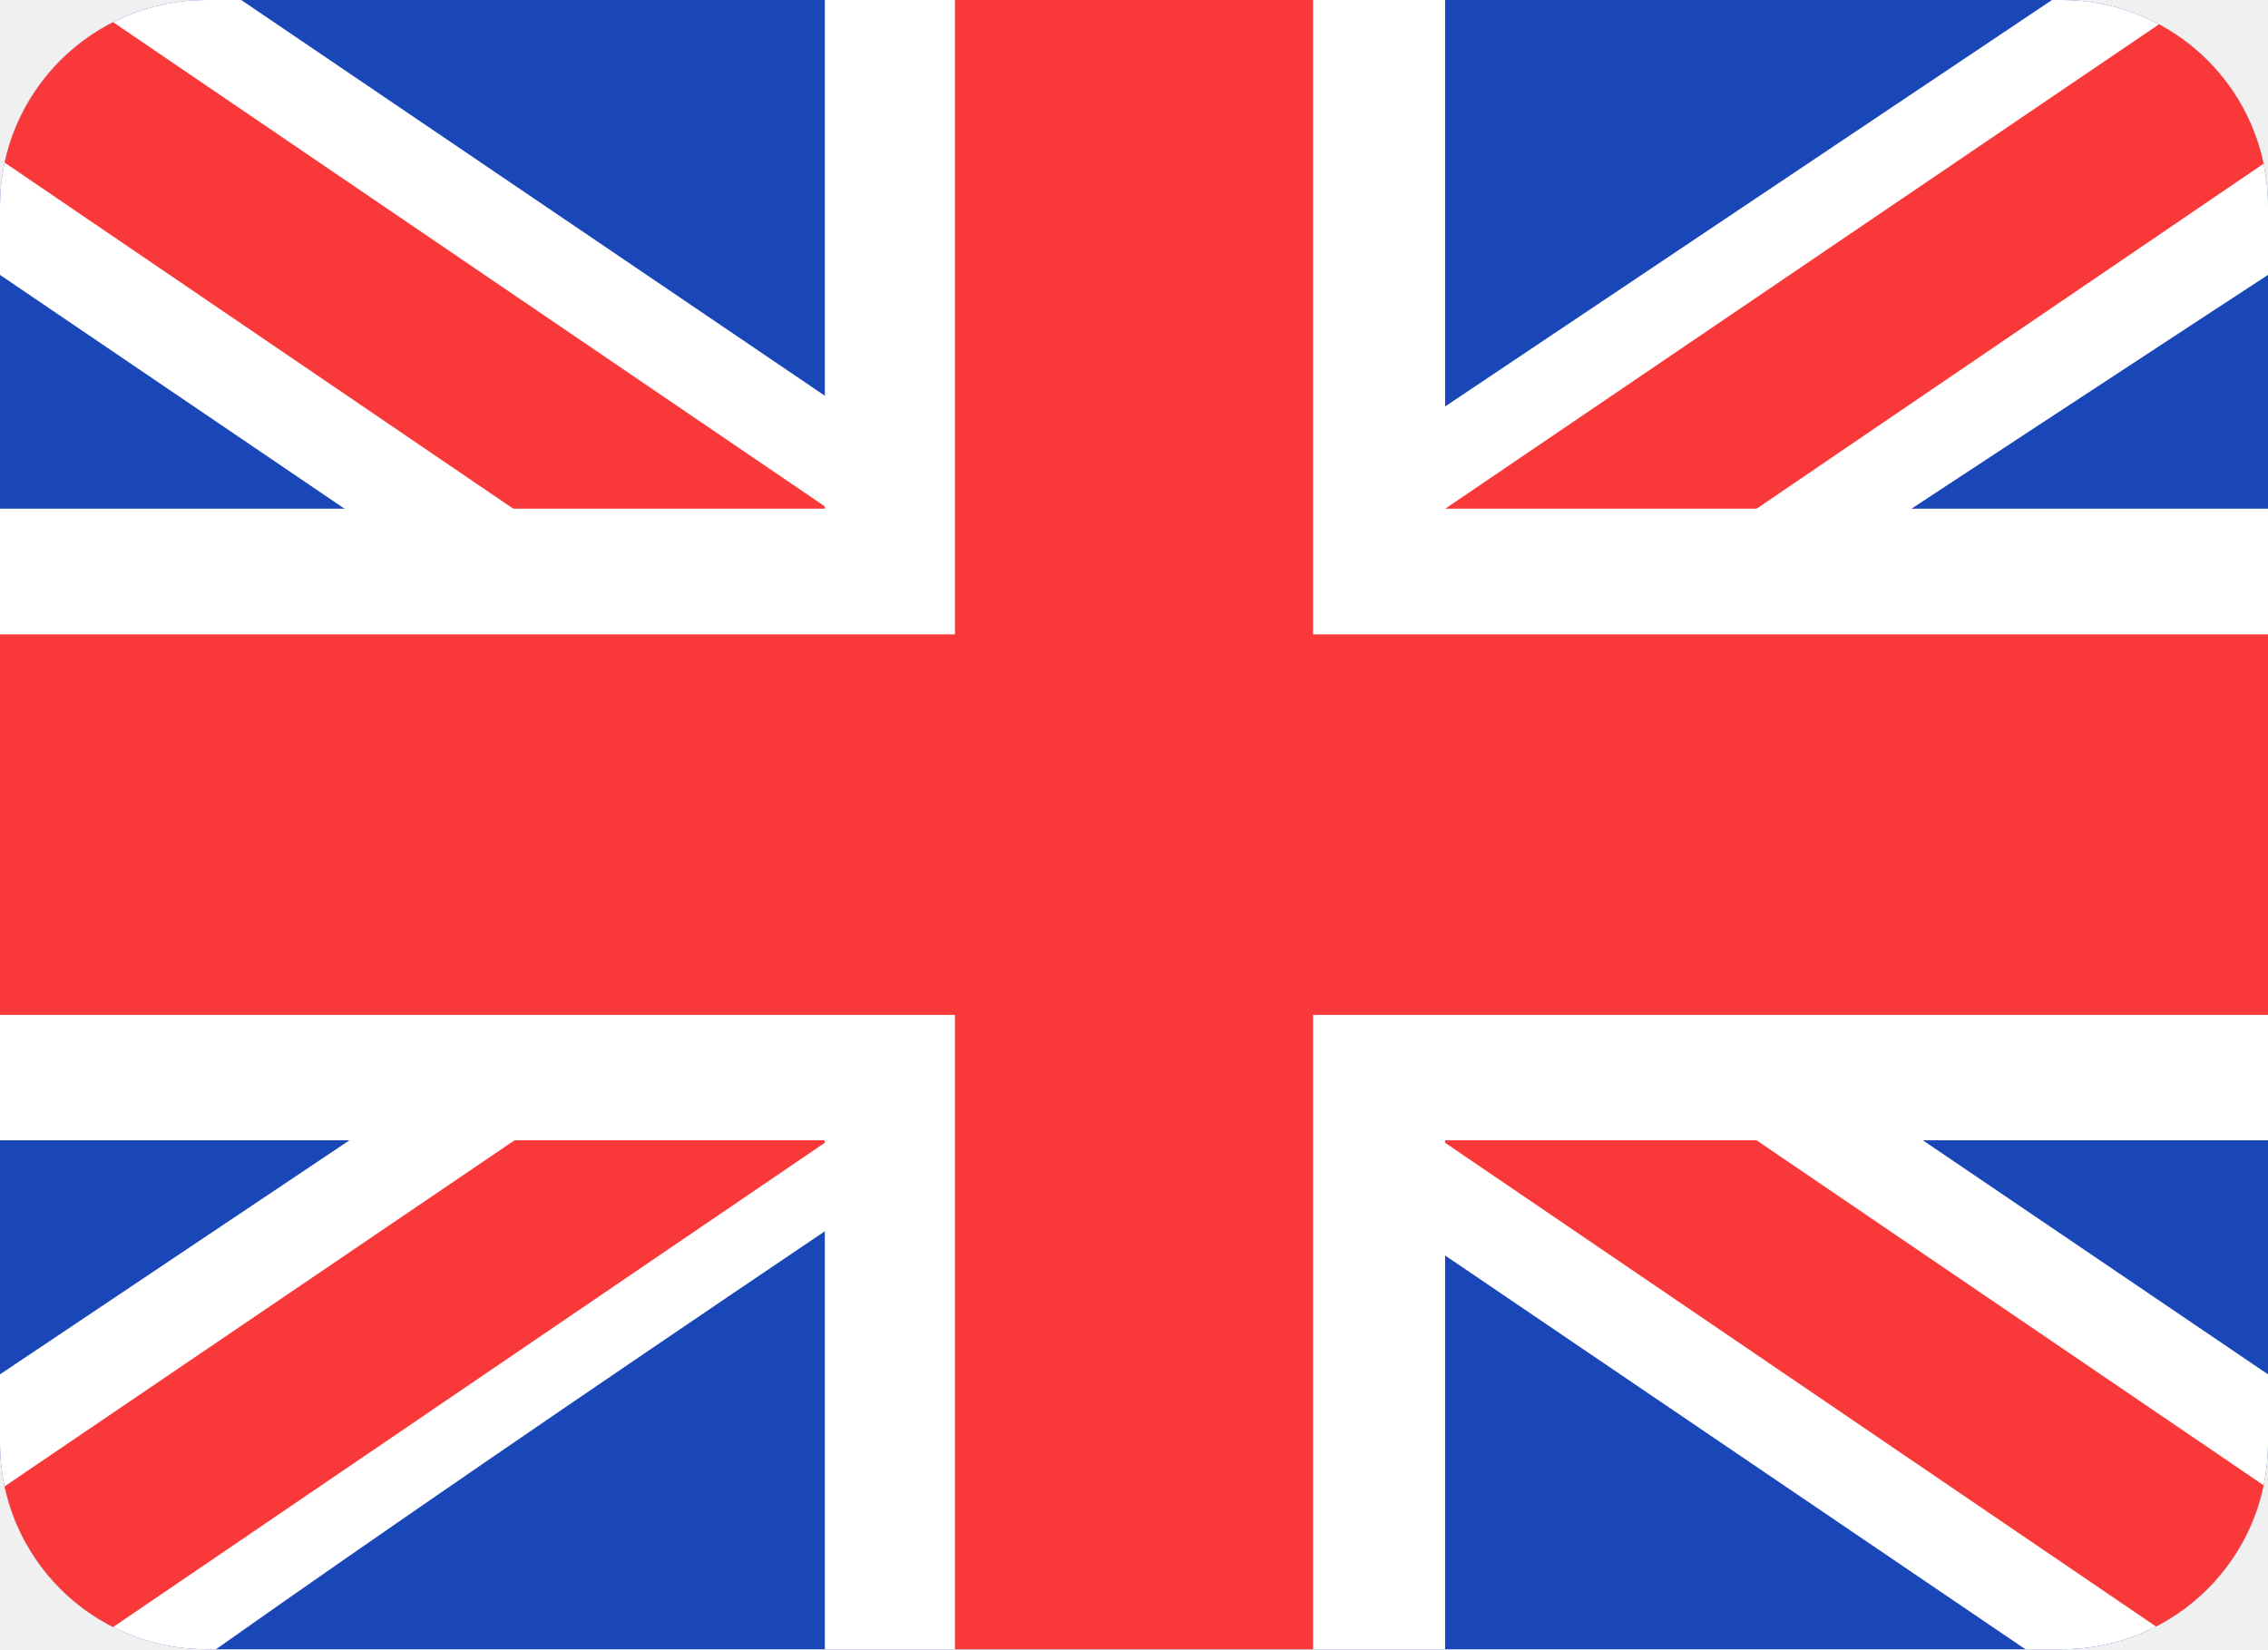
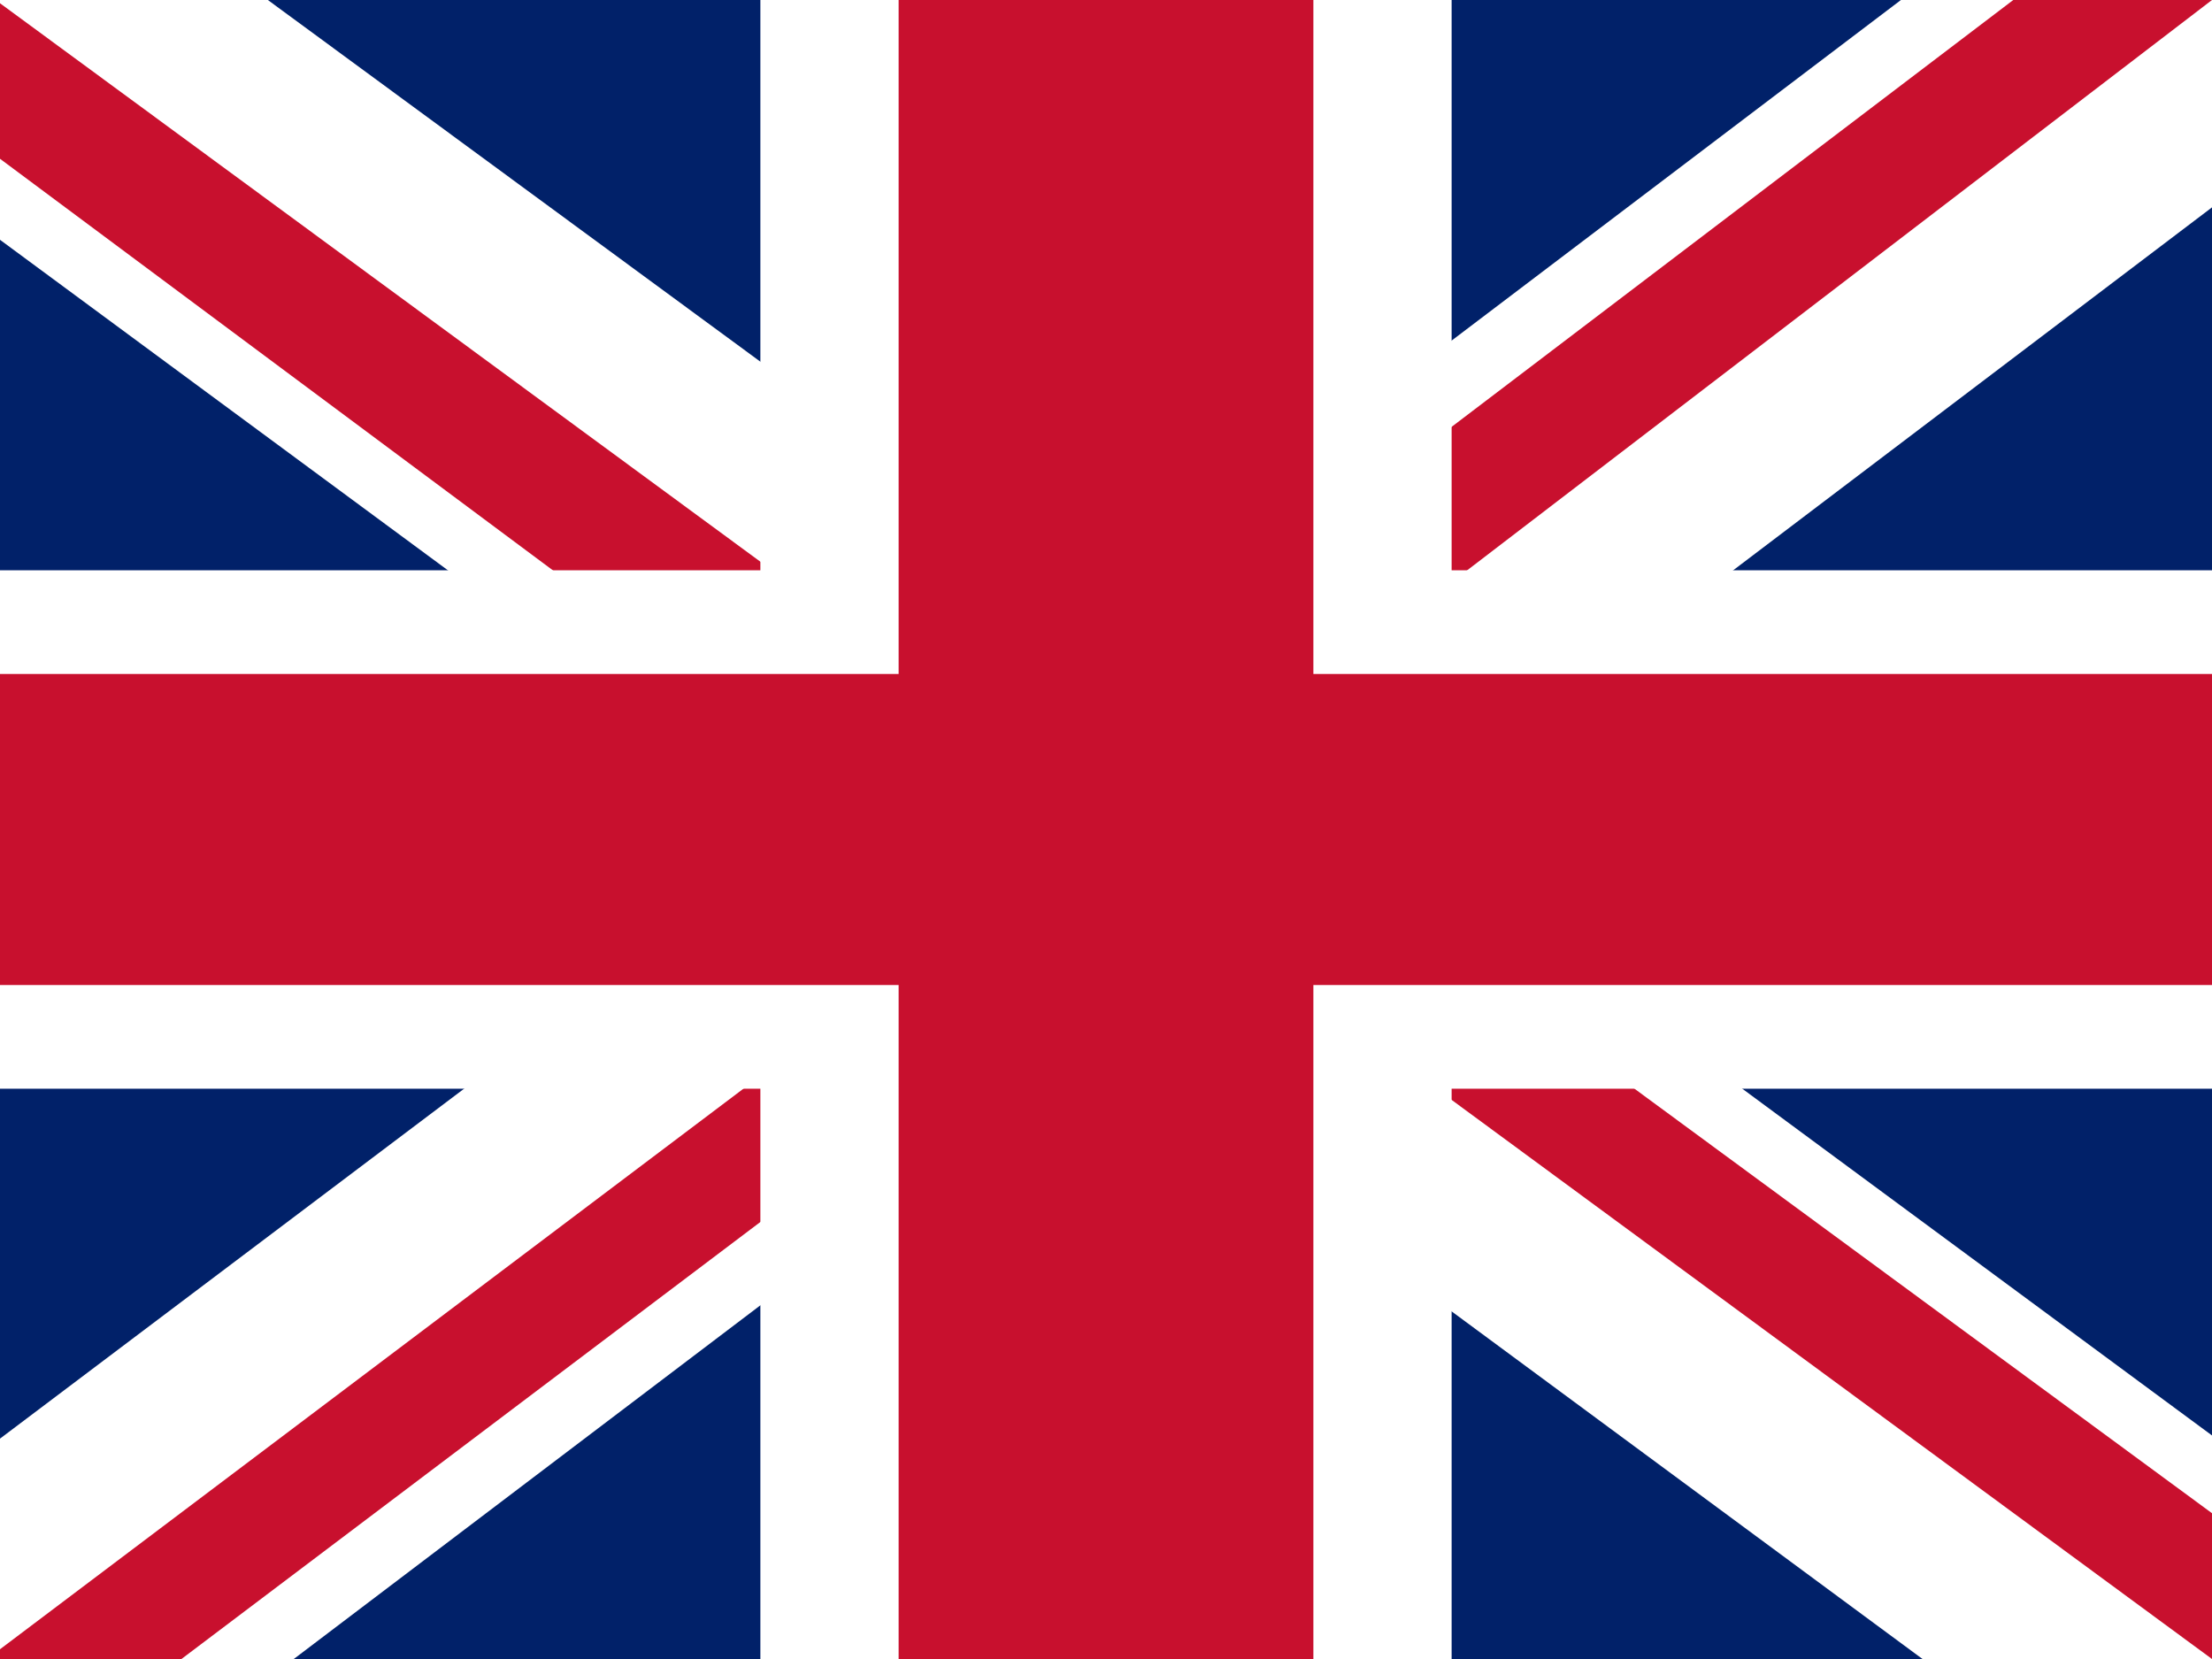
- <svg xmlns="http://www.w3.org/2000/svg" width="22" height="16" viewBox="0 0 22 16" fill="none">
-   <g clip-path="url(#clip0_461_7419)">
-     <rect width="22" height="16" rx="2" fill="#1A47B8" />
-     <path fill-rule="evenodd" clip-rule="evenodd" d="M2.34 0H0V2.667L19.647 16L22 16V13.333L2.34 0Z" fill="white" />
-     <path d="M0.781 0L22 14.438V16H21.238L0 1.547V0H0.781Z" fill="#F93939" />
-     <path fill-rule="evenodd" clip-rule="evenodd" d="M19.905 0H22V2.667C22 2.667 8.391 11.55 2.095 16H6.10352e-05V13.333L19.905 0Z" fill="white" />
-     <path d="M22 0H21.29L0 14.45V16H0.781L22 1.559V0Z" fill="#F93939" />
-     <path fill-rule="evenodd" clip-rule="evenodd" d="M8.001 0H14.018V4.935H22V11.062H14.018V16H8.001V11.062H0V4.935H8.001V0Z" fill="white" />
-     <path fill-rule="evenodd" clip-rule="evenodd" d="M9.263 0H12.737V6.154H22V9.846H12.737V16H9.263V9.846H0V6.154H9.263V0Z" fill="#F93939" />
+ <svg xmlns="http://www.w3.org/2000/svg" width="32" height="24" viewBox="0 0 32 24" fill="none">
+   <g clip-path="url(#clip0_392_5334)">
+     <path d="M0 0H32V24H0V0Z" fill="#012169" />
+     <path d="M32 0V3L20.125 12L32 20.766V24H27.812L15.875 15.188L4.25 24H0V20.812L11.625 12.047L0 3.469V0H3.875L15.875 8.812L27.5 0H32Z" fill="white" />
+     <path d="M11.5 15.188L12.188 16.781L2.625 24H0V23.859L11.5 15.188ZM19.25 14.625L22.625 15L32 21.891V24L19.25 14.625ZM32 0L20 9.188L19.75 7.125L29.125 0H32ZM0 0.047L12.062 8.906L8.375 8.531L0 2.297V0.047Z" fill="#C8102E" />
+     <path d="M11 0V24H21V0H11ZM0 8.25V15.75H32V8.25H0Z" fill="white" />
+     <path d="M0 9.75V14.25H32V9.75H0ZM13 0V24H19V0H13Z" fill="#C8102E" />
  </g>
  <defs>
-     <clipPath id="clip0_461_7419">
-       <rect width="22" height="16" rx="2" fill="white" />
+     <clipPath id="clip0_392_5334">
+       <rect width="32" height="24" fill="white" />
    </clipPath>
  </defs>
</svg>
